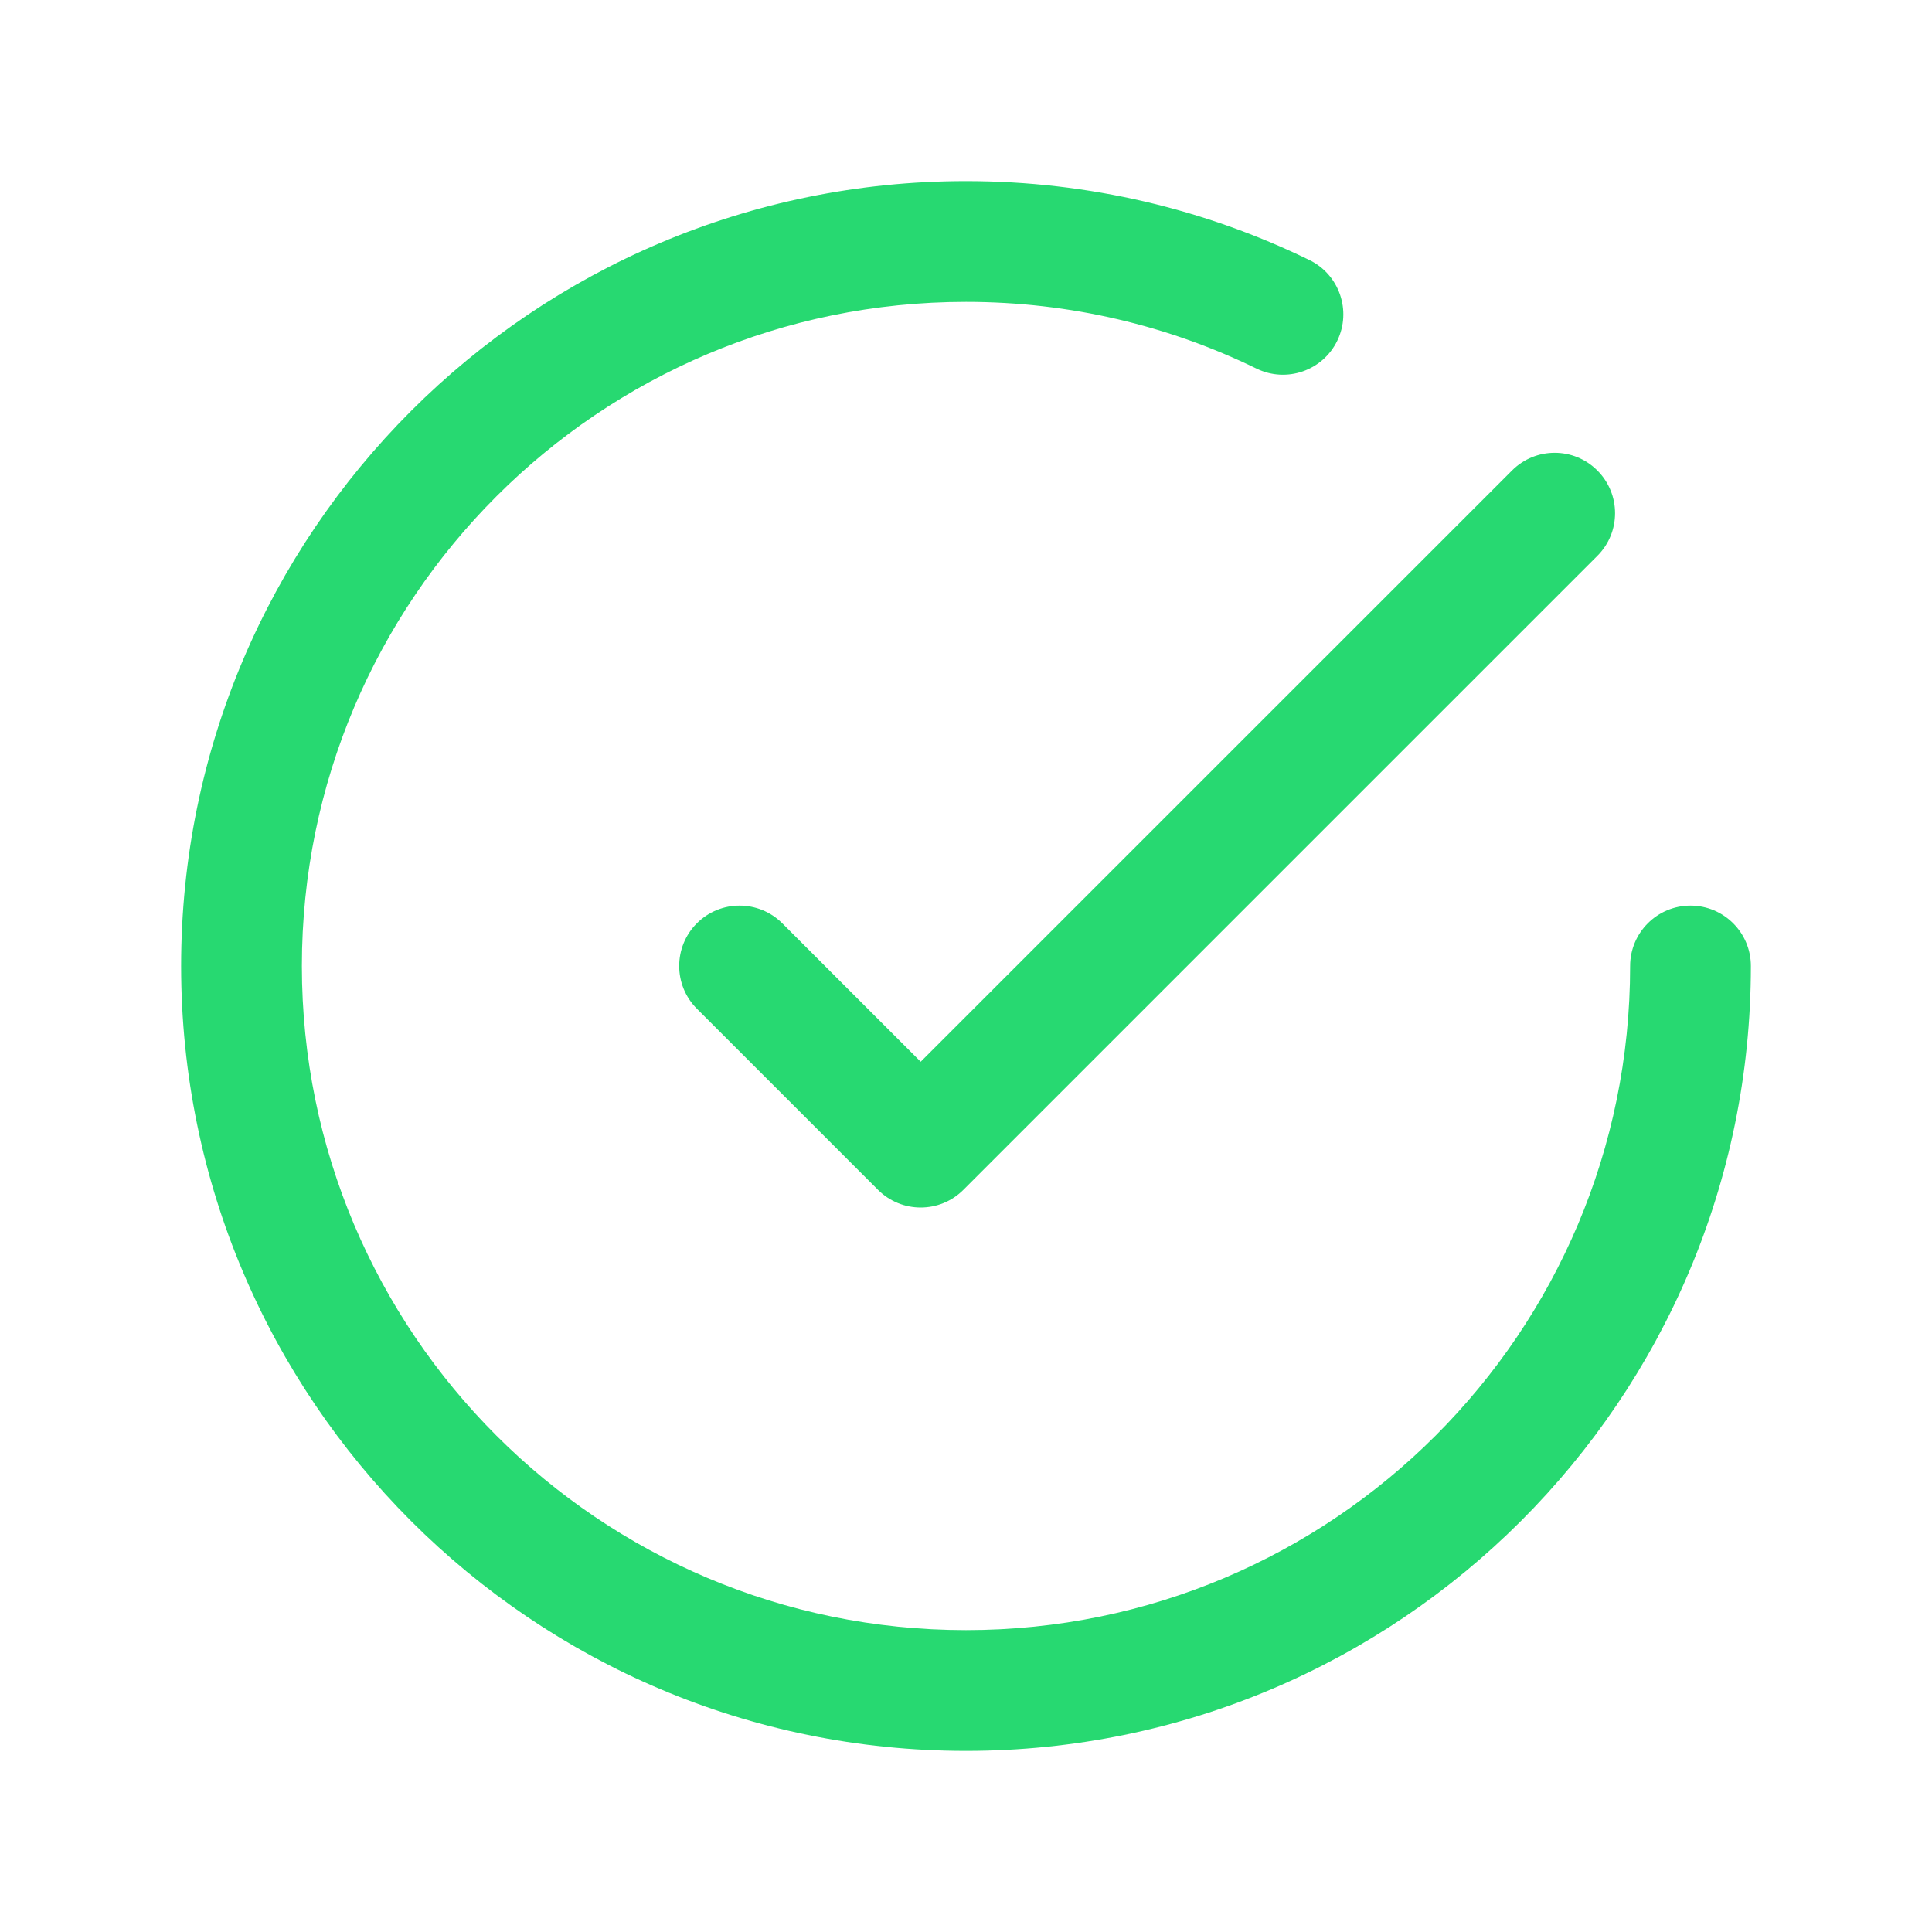
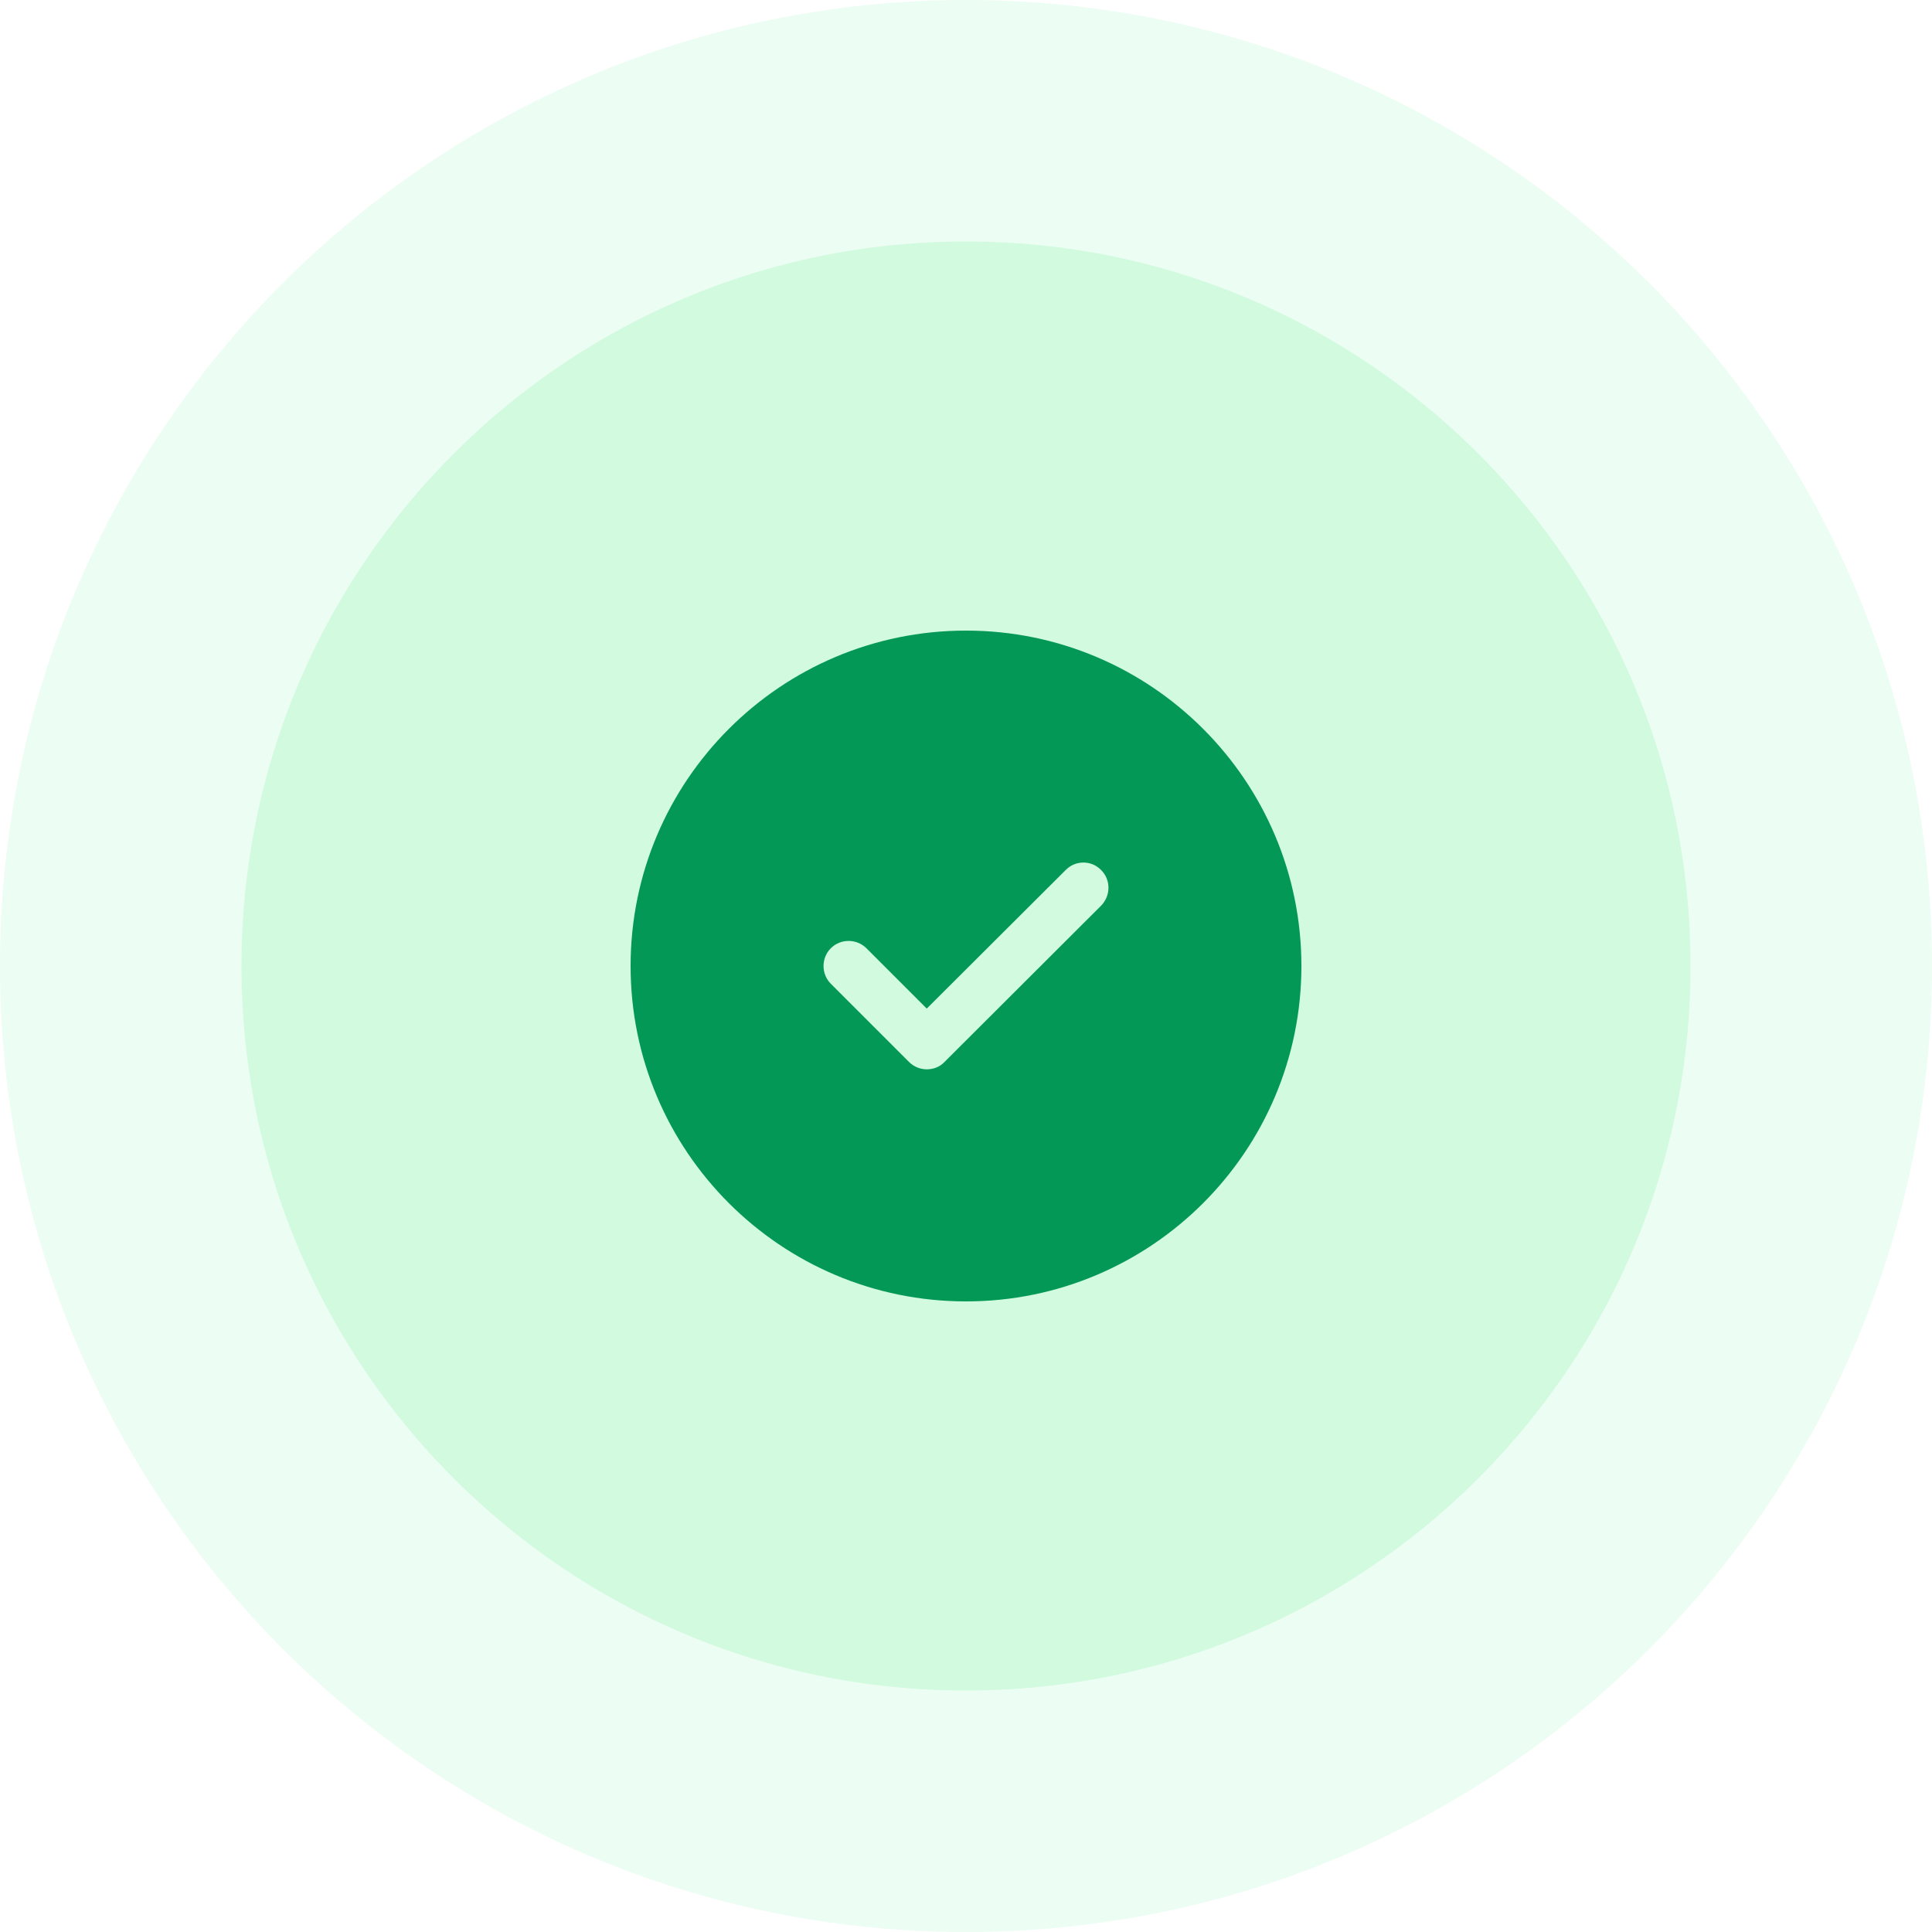
- <svg xmlns="http://www.w3.org/2000/svg" width="20" height="20" viewBox="0 0 20 20" fill="none">
-   <path fill-rule="evenodd" clip-rule="evenodd" d="M1.875 10C1.875 5.513 5.513 1.875 10 1.875C11.274 1.875 12.48 2.168 13.555 2.692C13.865 2.843 13.994 3.217 13.843 3.528C13.692 3.838 13.318 3.967 13.008 3.816C12.1 3.373 11.08 3.125 10 3.125C6.203 3.125 3.125 6.203 3.125 10C3.125 13.797 6.203 16.875 10 16.875C13.797 16.875 16.875 13.797 16.875 10C16.875 9.655 17.155 9.375 17.5 9.375C17.845 9.375 18.125 9.655 18.125 10C18.125 14.487 14.487 18.125 10 18.125C5.513 18.125 1.875 14.487 1.875 10ZM16.536 4.871C16.78 5.115 16.78 5.51 16.536 5.754L9.973 12.317C9.729 12.561 9.333 12.561 9.089 12.317L7.214 10.442C6.97 10.198 6.97 9.802 7.214 9.558C7.458 9.314 7.854 9.314 8.098 9.558L9.531 10.991L15.652 4.871C15.896 4.626 16.292 4.626 16.536 4.871Z" fill="#27D971" />
+ <svg xmlns="http://www.w3.org/2000/svg" width="48" height="48" viewBox="0 0 48 48" fill="none">
+   <rect x="3" y="3" width="42" height="42" rx="21" fill="#D1FADF" />
+   <rect x="3" y="3" width="42" height="42" rx="21" stroke="#ECFDF3" stroke-width="6" />
+   <path d="M24 15.667C19.4 15.667 15.667 19.4 15.667 24C15.667 28.6 19.4 32.333 24 32.333C28.6 32.333 32.333 28.6 32.333 24C32.333 19.4 28.6 15.667 24 15.667ZM27.358 22.5L23.467 26.383C23.35 26.508 23.192 26.567 23.025 26.567C22.867 26.567 22.708 26.508 22.583 26.383L20.642 24.442C20.4 24.2 20.4 23.8 20.642 23.558C20.883 23.317 21.283 23.317 21.525 23.558L23.025 25.058L26.475 21.617C26.717 21.367 27.117 21.367 27.358 21.617C27.6 21.858 27.6 22.25 27.358 22.5Z" fill="#039855" />
</svg>
